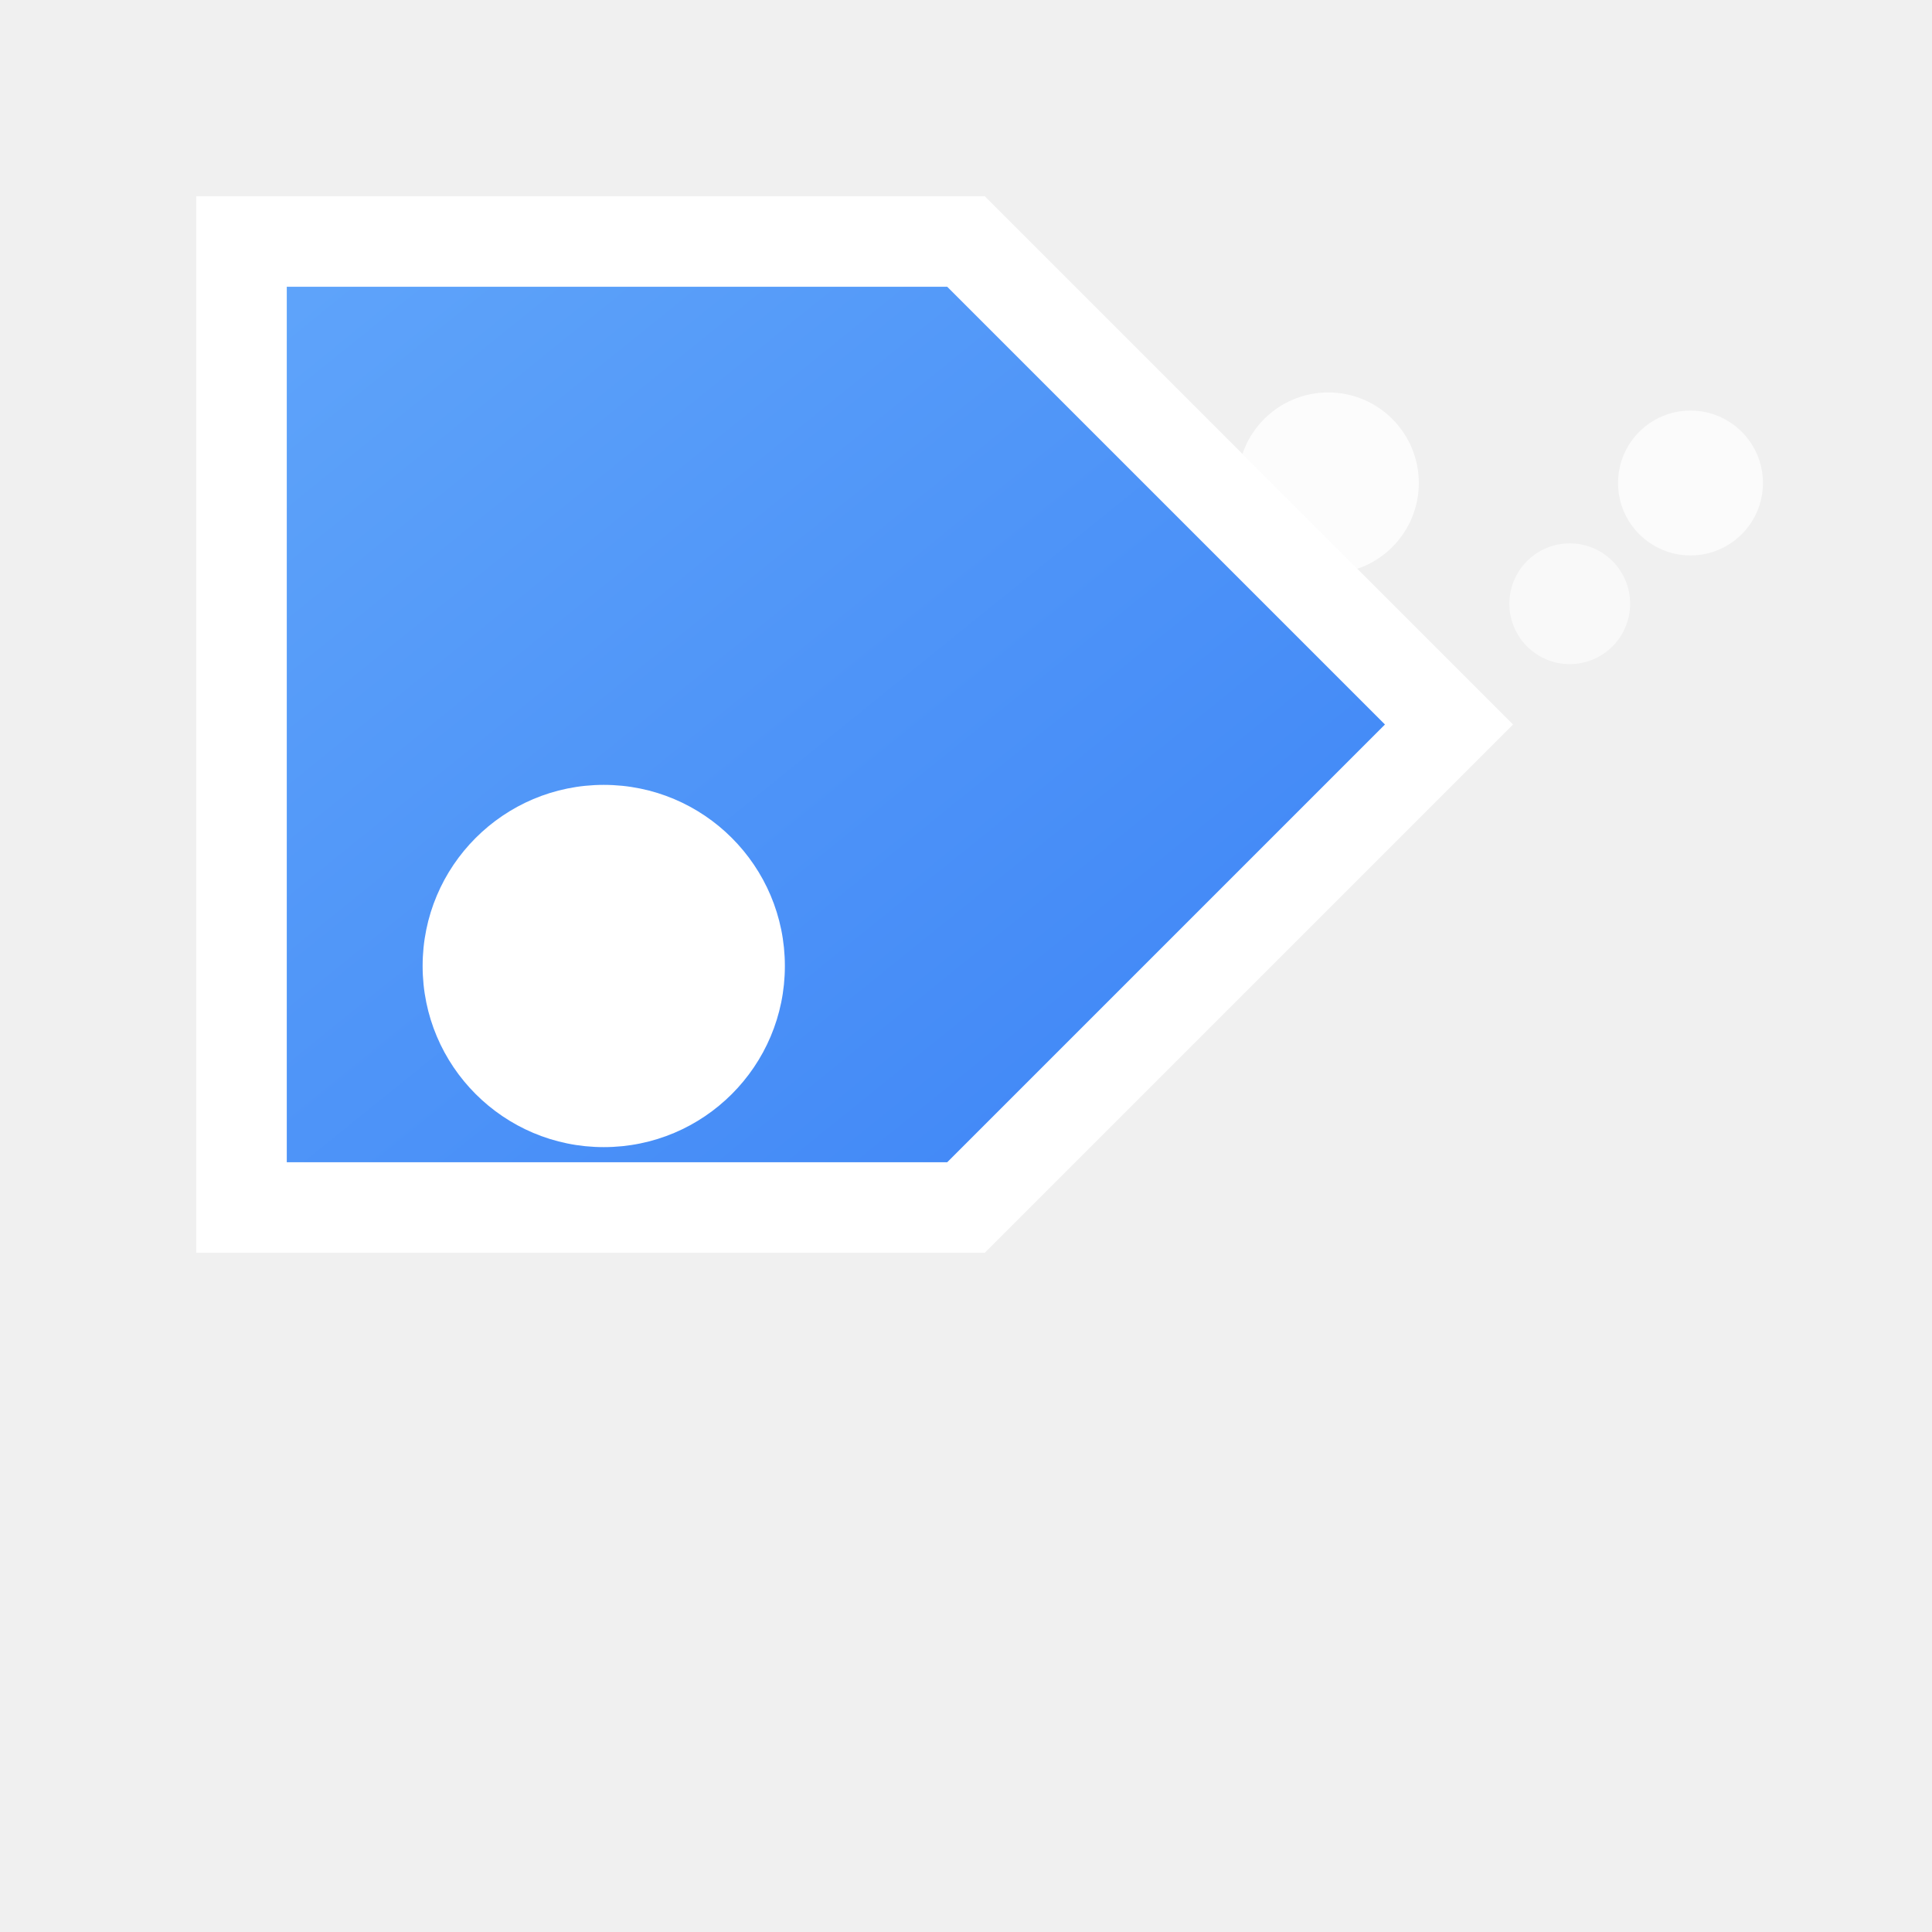
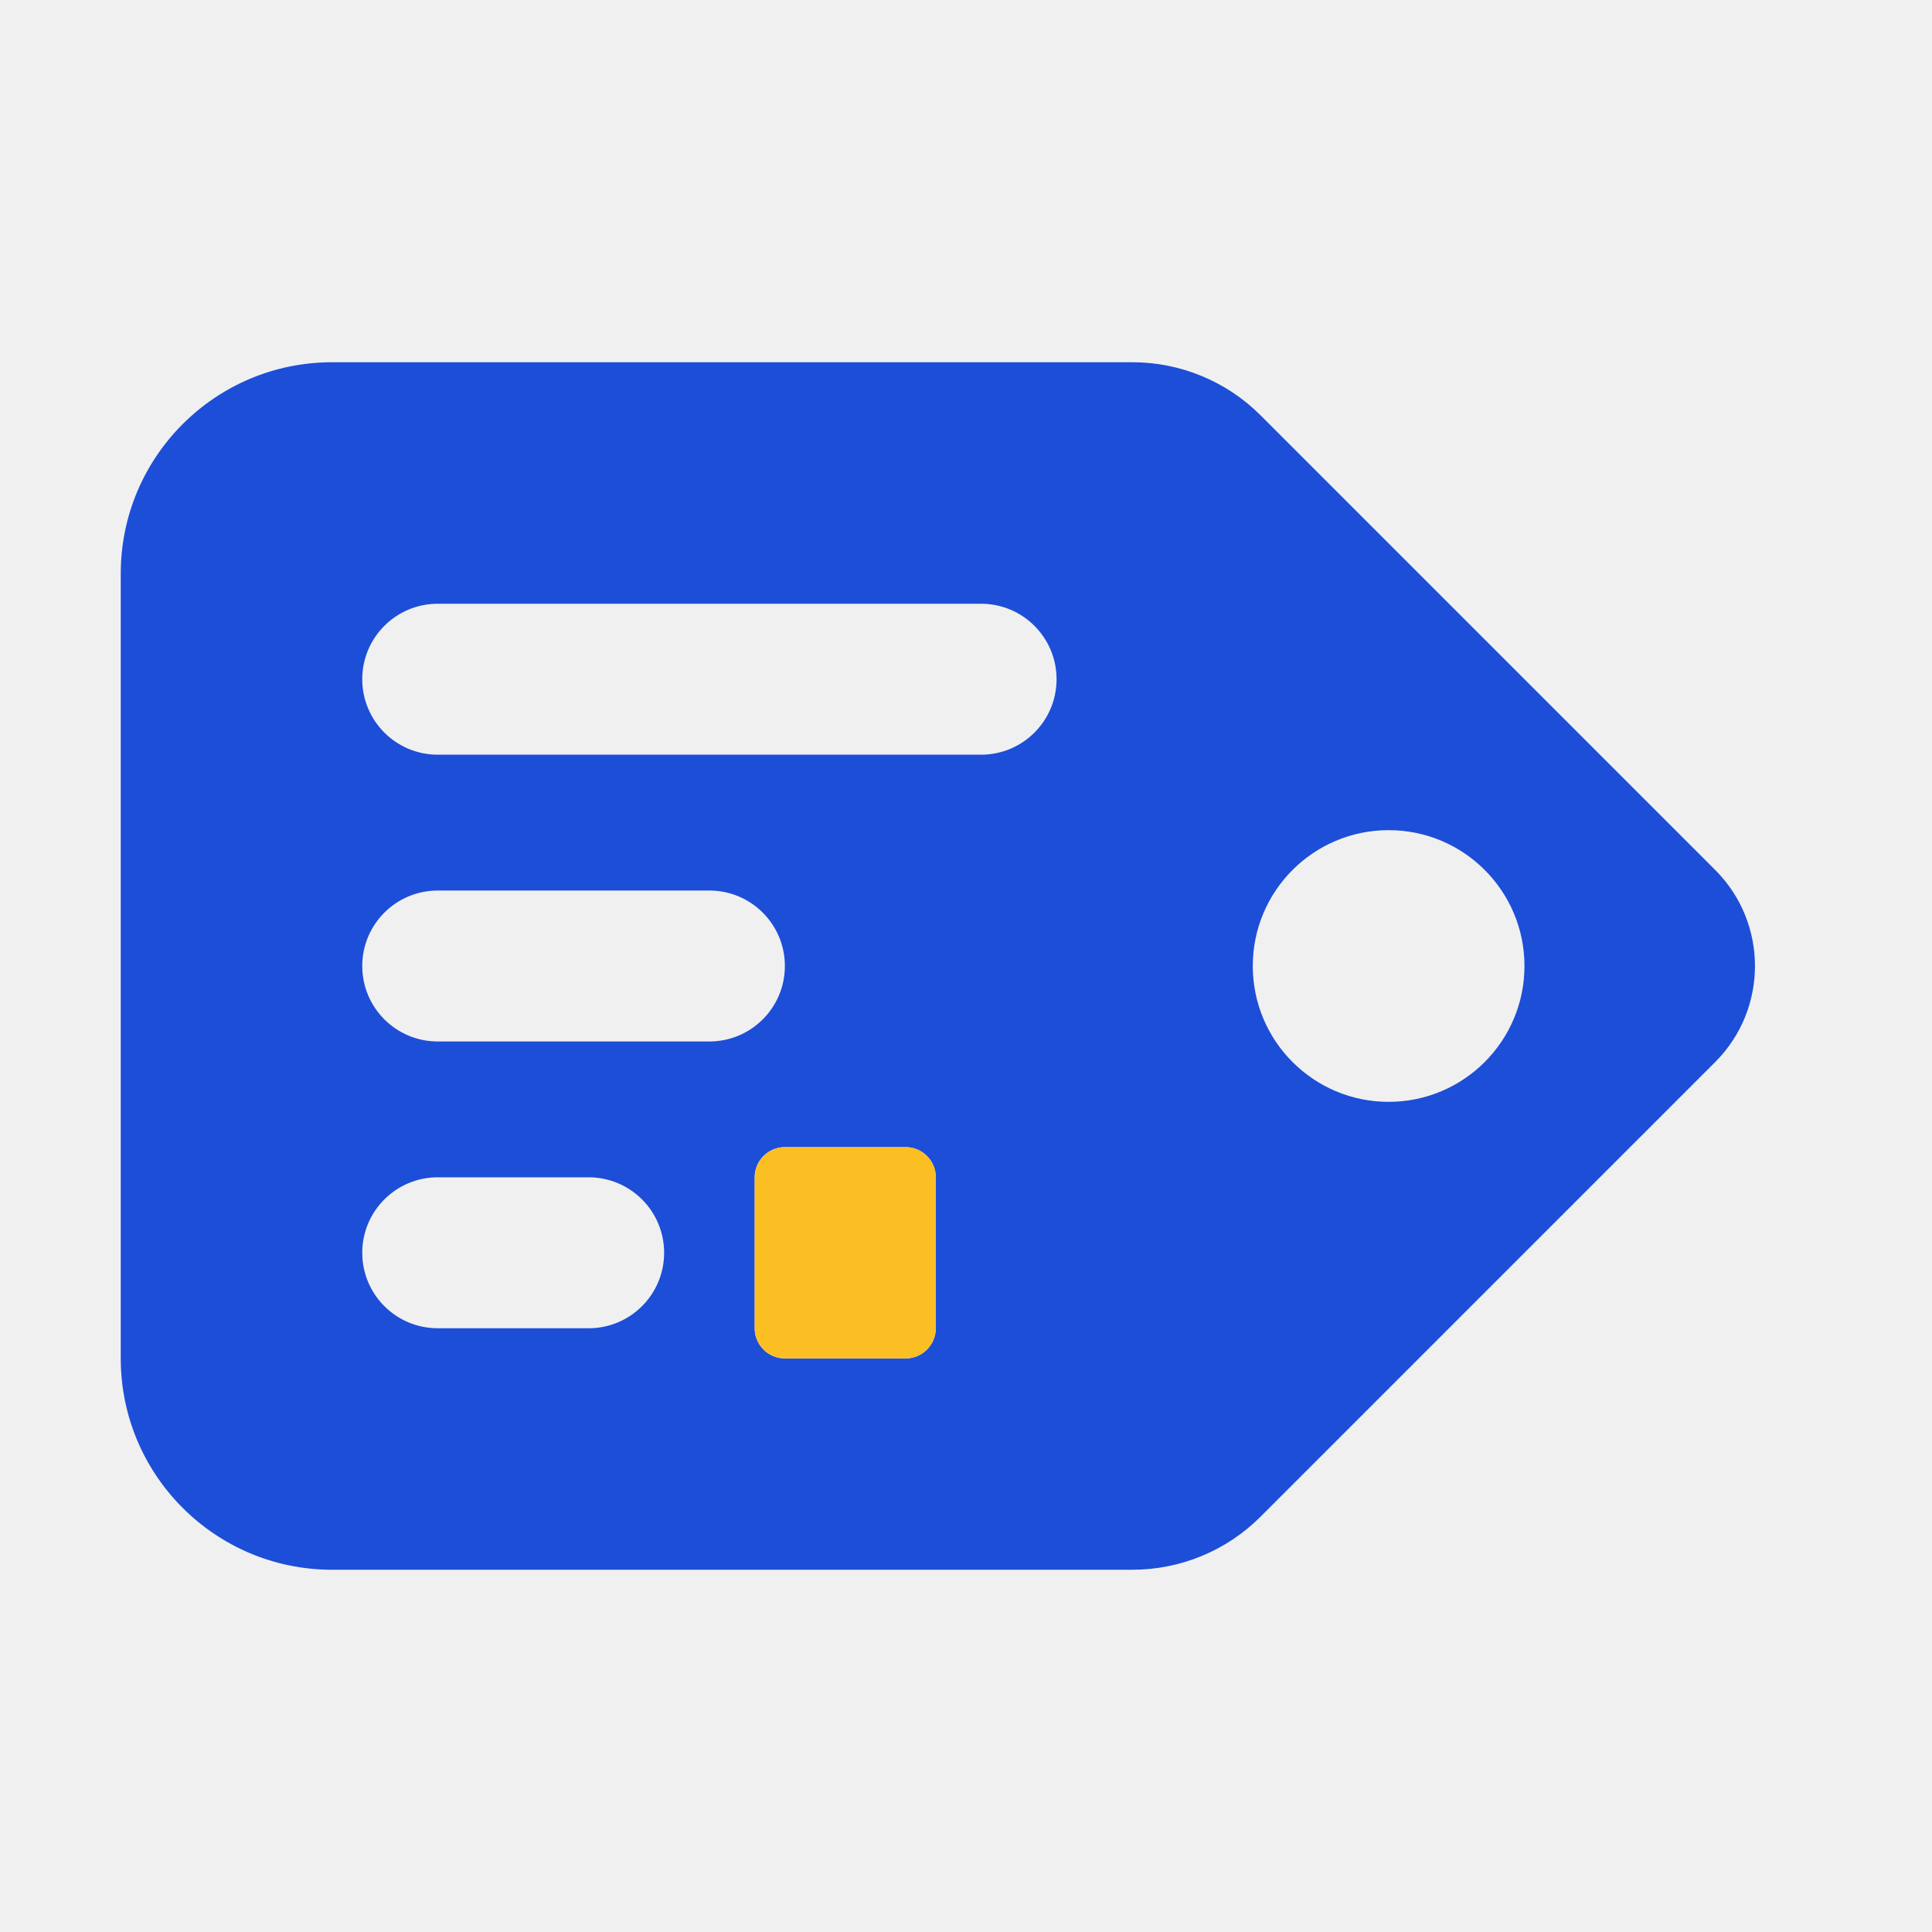
- <svg xmlns="http://www.w3.org/2000/svg" width="32" height="32" viewBox="0 0 32 32">
-   <defs>
-     <linearGradient id="navLogoGradient" x1="0%" y1="0%" x2="100%" y2="100%">
-       <stop offset="0%" style="stop-color:#60a5fa;stop-opacity:1" />
-       <stop offset="100%" style="stop-color:#3b82f6;stop-opacity:1" />
-     </linearGradient>
-   </defs>
-   <path d="M4 4h12l8 8-8 8H4V4z" fill="url(#navLogoGradient)" stroke="white" stroke-width="1.5" />
-   <circle cx="10" cy="16" r="3" fill="white" />
-   <circle cx="22" cy="8" r="1.5" fill="rgba(255,255,255,0.8)" />
-   <circle cx="26" cy="10" r="1" fill="rgba(255,255,255,0.6)" />
-   <circle cx="28" cy="8" r="1.2" fill="rgba(255,255,255,0.7)" />
+ <svg xmlns="http://www.w3.org/2000/svg" viewBox="0 0 64 64" width="64" height="64" role="img" aria-label="InvenTag">
+   <path fill="#1d4ed8" fill-rule="evenodd" d="M11 12L37.51 12A6 6 0 0 1 41.76 13.76L56.82 28.82A4.5 4.5 0 0 1 56.82 35.18L41.76 50.24A6 6 0 0 1 37.51 52L11 52A7 7 0 0 1 4 45L4 19A7 7 0 0 1 11 12ZM14.5 20L32.5 20A2.5 2.5 0 0 1 35 22.5L35 22.5A2.5 2.5 0 0 1 32.5 25L14.5 25A2.5 2.5 0 0 1 12 22.5L12 22.5A2.5 2.5 0 0 1 14.5 20ZM14.5 29.5L23.5 29.5A2.5 2.5 0 0 1 26 32L26 32A2.5 2.5 0 0 1 23.5 34.5L14.5 34.5A2.5 2.5 0 0 1 12 32L12 32A2.5 2.5 0 0 1 14.5 29.5ZM14.5 39L19.5 39A2.5 2.5 0 0 1 22 41.5L22 41.5A2.5 2.5 0 0 1 19.5 44L14.5 44A2.5 2.5 0 0 1 12 41.5L12 41.5A2.5 2.5 0 0 1 14.5 39ZM26 38L30 38A1 1 0 0 1 31 39L31 44A1 1 0 0 1 30 45L26 45A1 1 0 0 1 25 44L25 39A1 1 0 0 1 26 38ZM50.5 32A4.5 4.5 0 1 0 41.5 32A4.5 4.5 0 1 0 50.5 32Z" />
+   <path fill="#fbbf24" d="M26 38L30 38A1 1 0 0 1 31 39L31 44A1 1 0 0 1 30 45L26 45A1 1 0 0 1 25 44L25 39A1 1 0 0 1 26 38Z" />
</svg>
